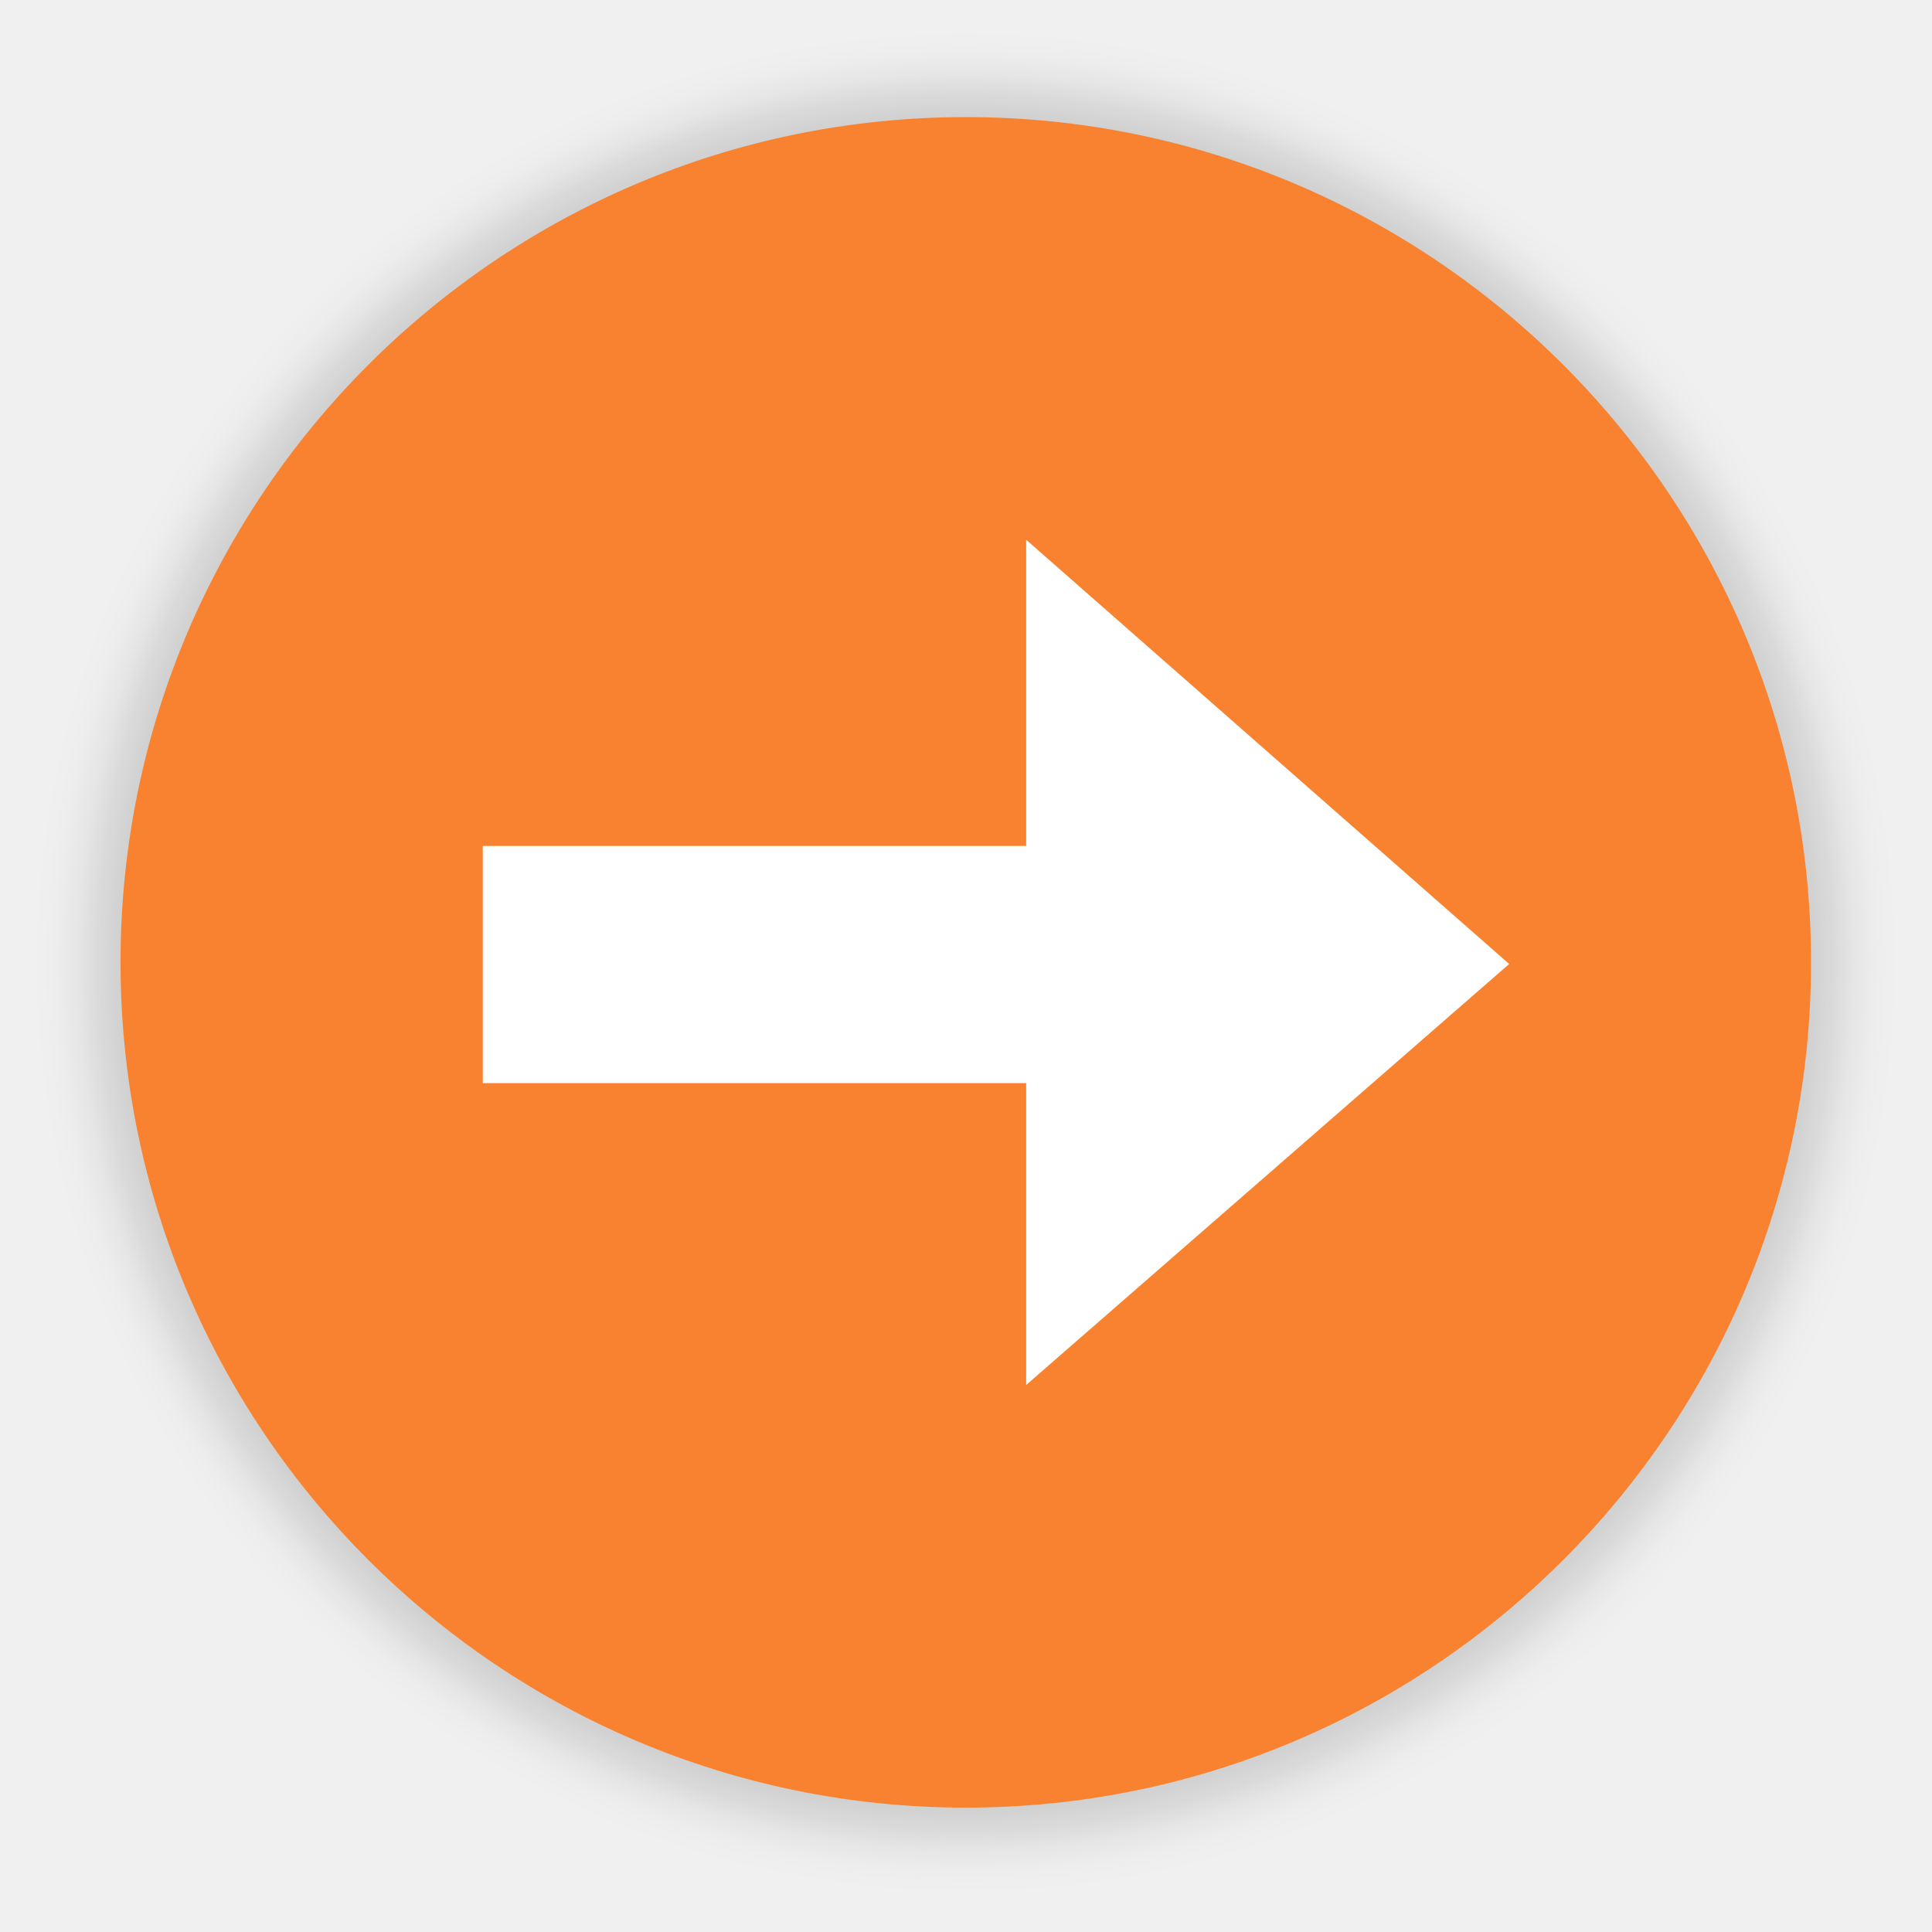
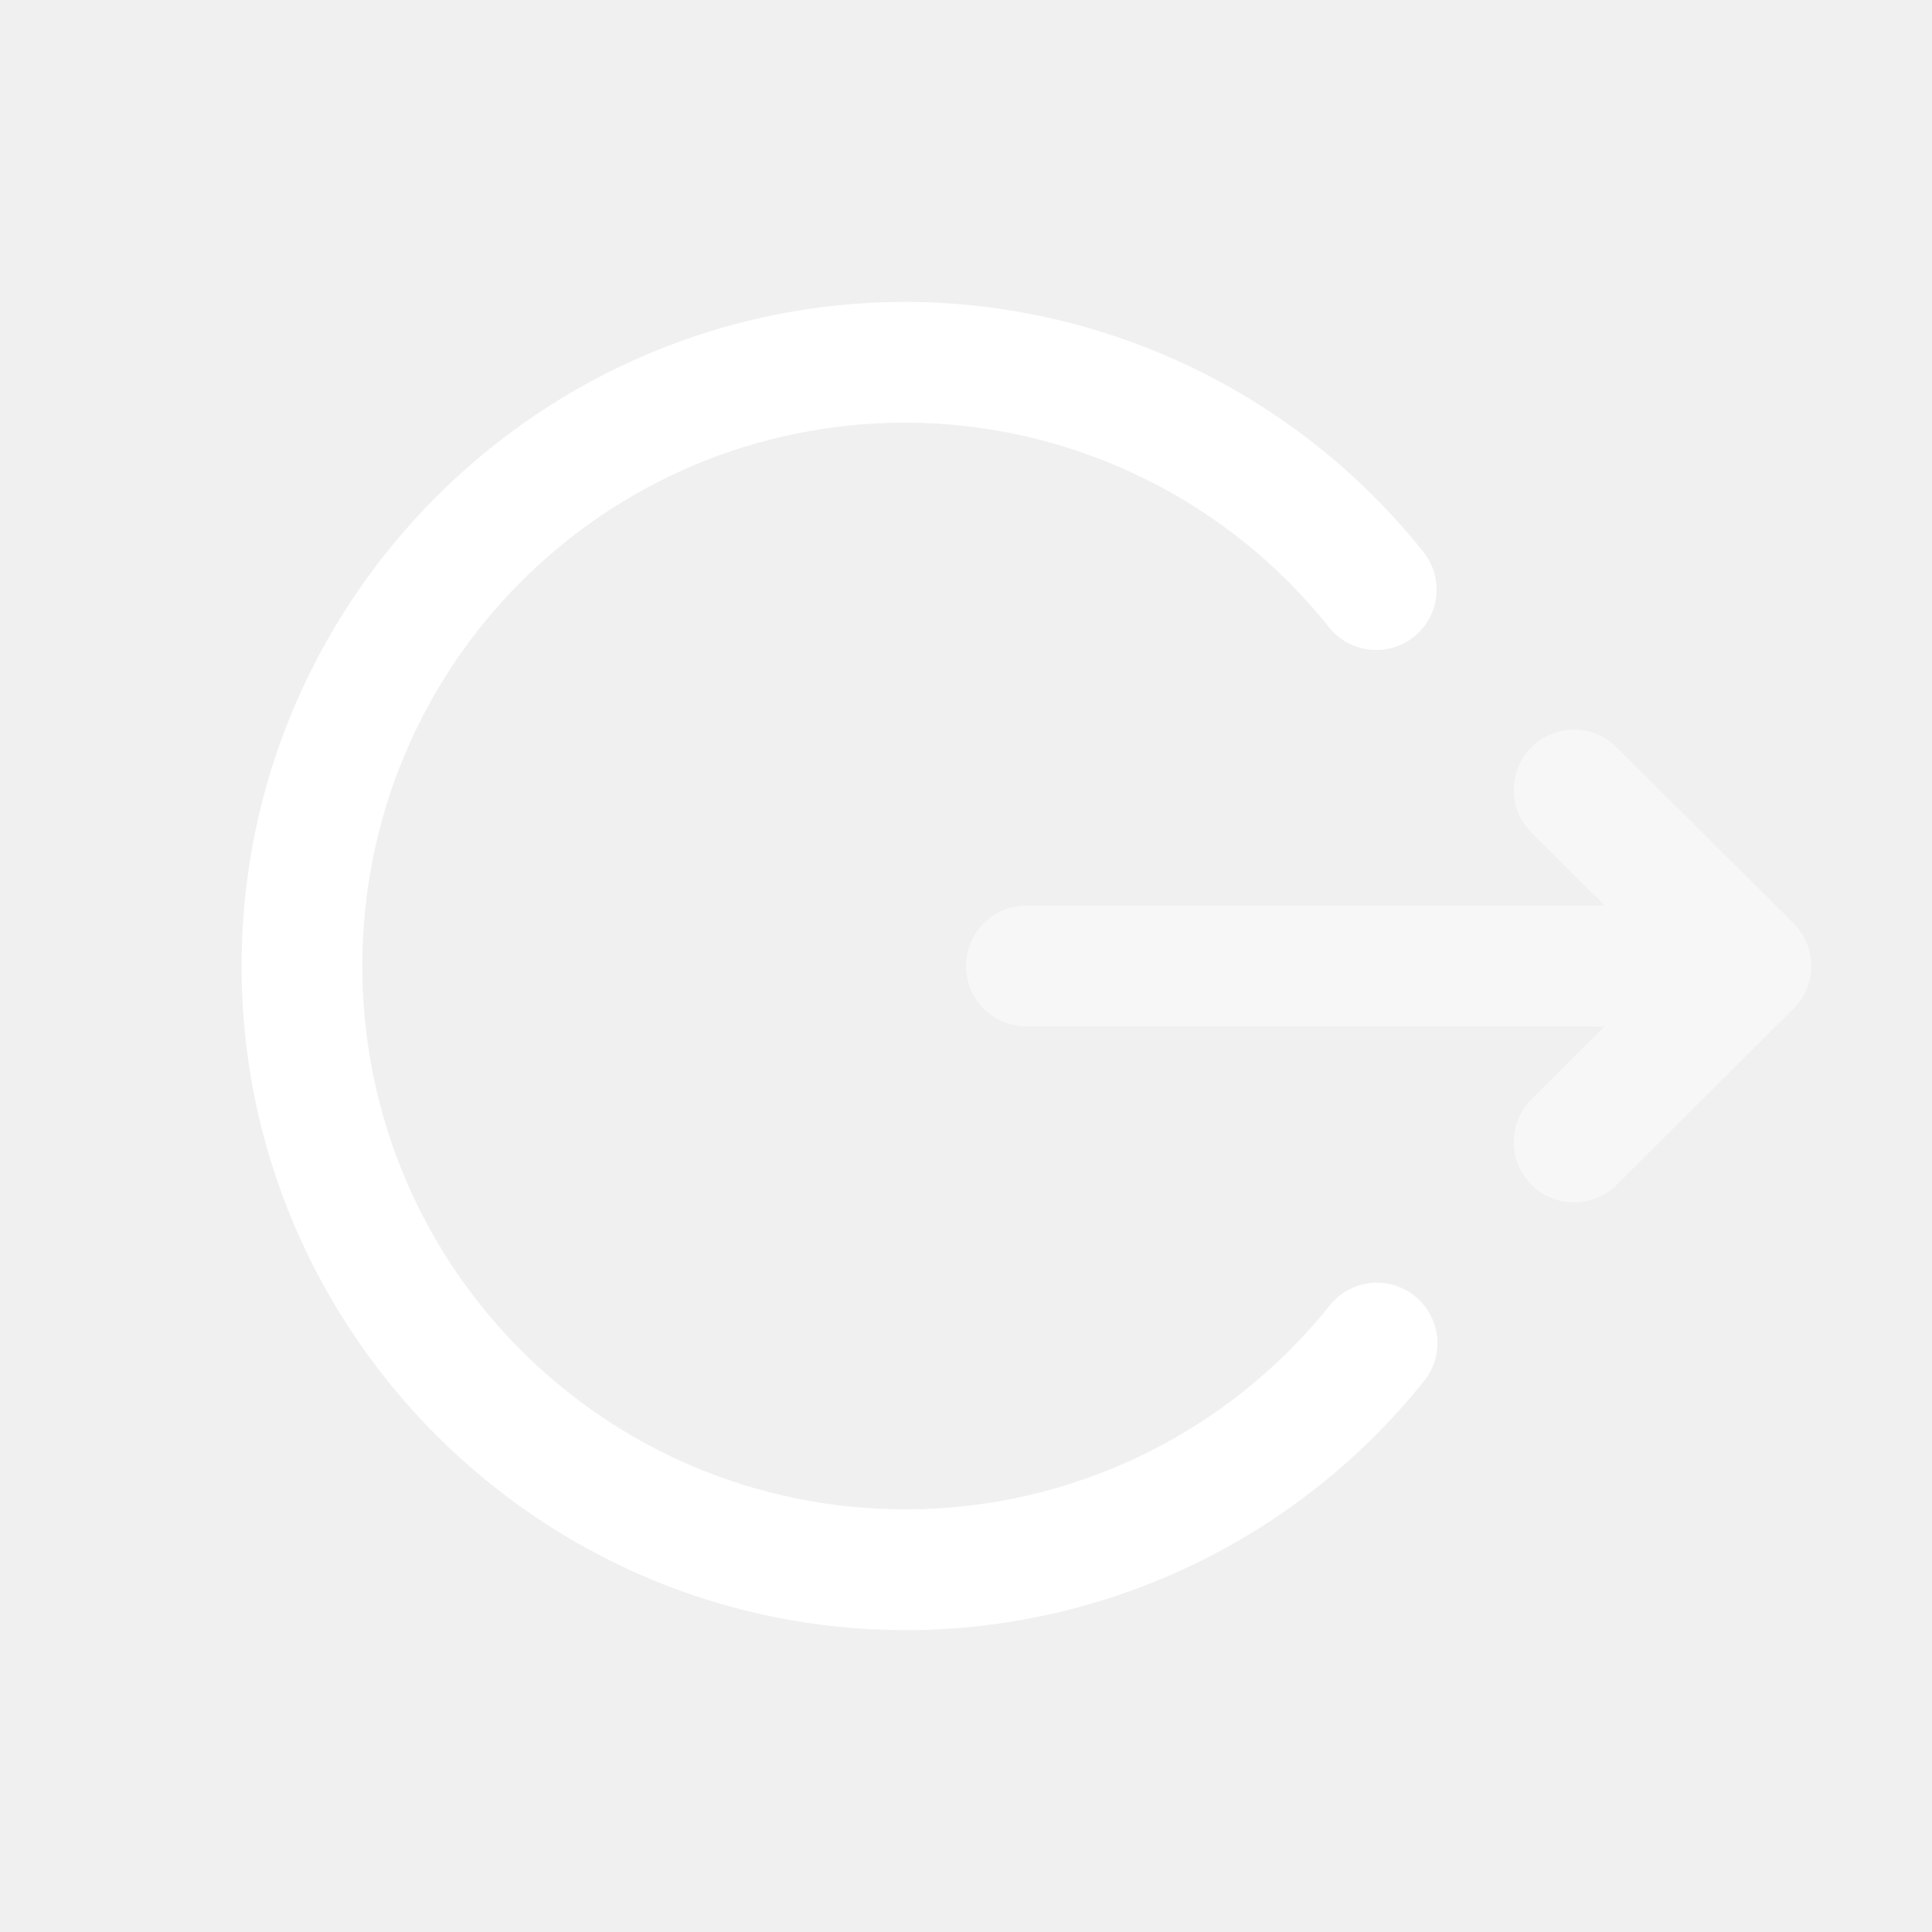
<svg xmlns="http://www.w3.org/2000/svg" width="32" height="32" version="1.1">
  <defs>
    <style id="current-color-scheme" type="text/css">.ColorScheme-Text {
        color:#31363b;
      }
      .ColorScheme-Background{
        color:#eff0f1;
      }
      .ColorScheme-ViewText {
        color:#31363b;
      }
      .ColorScheme-ViewBackground{
        color:#fcfcfc;
      }
      .ColorScheme-ViewHover {
        color:#3daee9;
      }
      .ColorScheme-ViewFocus{
        color:#3daee9;
      }
      .ColorScheme-ButtonText {
        color:#31363b;
      }
      .ColorScheme-ButtonBackground{
        color:#eff0f1;
      }
      .ColorScheme-ButtonHover {
        color:#3daee9;
      }
      .ColorScheme-ButtonFocus{
        color:#3daee9;
      }</style>
-     <filter id="a" x="-.036" y="-.036" width="1.072" height="1.072" color-interpolation-filters="sRGB">
-       <feGaussianBlur stdDeviation="0.435" />
-     </filter>
  </defs>
-   <g transform="translate(-6.1297 -1009.8)">
-     <g transform="matrix(3.1818 0 0 3.1818 -1217.5 -701.24)">
-       <g id="system-log-out" transform="matrix(.31429 0 0 .31429 353.77 568.54)">
-         <rect x="98" y="-98" width="32" height="32" rx="0" ry="0" opacity="0" stroke-width="2" style="paint-order:fill markers stroke" />
-         <g transform="translate(98,-98)">
-           <path d="m16 1.5c-8 0-14.5 6.5-14.5 14.5s6.5 14.5 14.5 14.5 14.5-6.5 14.5-14.5-6.5-14.5-14.5-14.5z" color="#000000" filter="url(#a)" opacity=".15" overflow="visible" />
-           <path d="m16 2c-7.724 0-14 6.276-14 14 0 7.724 6.276 14 14 14 7.724 0 14-6.276 14-14 0-7.724-6.276-14-14-14z" color="#000000" fill="#f88230" overflow="visible" />
-           <path d="m16 1.5c-8 0-14.5 6.5-14.5 14.5s6.5 14.5 14.5 14.5 14.5-6.5 14.5-14.5-6.5-14.5-14.5-14.5z" color="#000000" fill="none" opacity=".35" overflow="visible" />
-           <path d="m17 9 8 7.027-8 6.973v-5h-9v-3.928h9z" fill="#fff" overflow="visible" />
-         </g>
-       </g>
-     </g>
-   </g>
+   <rect transform="rotate(90)" x="3.7061e-6" y="-32" width="32" height="32" fill="#ffffff" opacity=".001" />
+   <path class="ColorScheme-Text" d="m23.801 22.135a1 1 0 0 0-0.369-0.67 1 1 0 0 0-1.406 0.156c-1.708 2.135-4.291 3.378-7.025 3.379-4.982 0-9-4.018-9-9s4.018-9 9-9c2.731 7e-3 5.309 1.253 7.012 3.389a1 1 0 0 0 1.406 0.158 1 1 0 0 0 0.158-1.404c-2.081-2.609-5.235-4.134-8.572-4.143a1 1 0 0 0-0.004 0c-6.063 0-11 4.937-11 11s4.937 11 11 11a1 1 0 0 0 2e-3 0c3.34-1e-3 6.5-1.52 8.586-4.129a1 1 0 0 0 0.213-0.736z" fill="#ffffff" />
+   <path class="ColorScheme-Text" d="m26.07 12.084a1 1 0 0 0-0.707 0.295 1 1 0 0 0 0.004 1.414l1.213 1.207h-9.58a1 1 0 0 0-1 1 1 1 0 0 0 1 1h9.58l-1.213 1.207a1 1 0 0 0-0.004 1.414 1 1 0 0 0 1.414 4e-3l2.928-2.916a1 1 0 0 0 0.104-0.121 1 1 0 0 0 0.141-0.273 1 1 0 0 0 2e-3 -6e-3 1 1 0 0 0 2e-3 -8e-3 1 1 0 0 0 0.047-0.301 1 1 0 0 0-0.004-0.088 1 1 0 0 0-2e-3 -8e-3 1 1 0 0 0-0.006-0.047 1 1 0 0 0-0.01-0.055 1 1 0 0 0-0.01-0.047 1 1 0 0 0-0.004-0.016 1 1 0 0 0-0.021-0.07 1 1 0 0 0-0.043-0.104 1 1 0 0 0-0.045-0.084 1 1 0 0 0-0.008-0.014 1 1 0 0 0-0.014-0.019 1 1 0 0 0-0.041-0.057 1 1 0 0 0-0.012-0.016 1 1 0 0 0-0.018-0.021 1 1 0 0 0-0.057-0.062 1 1 0 0 0-2e-3 -2e-3l-2.928-2.914a1 1 0 0 0-0.707-0.293z" fill="#ffffff" opacity=".45" />
</svg>
